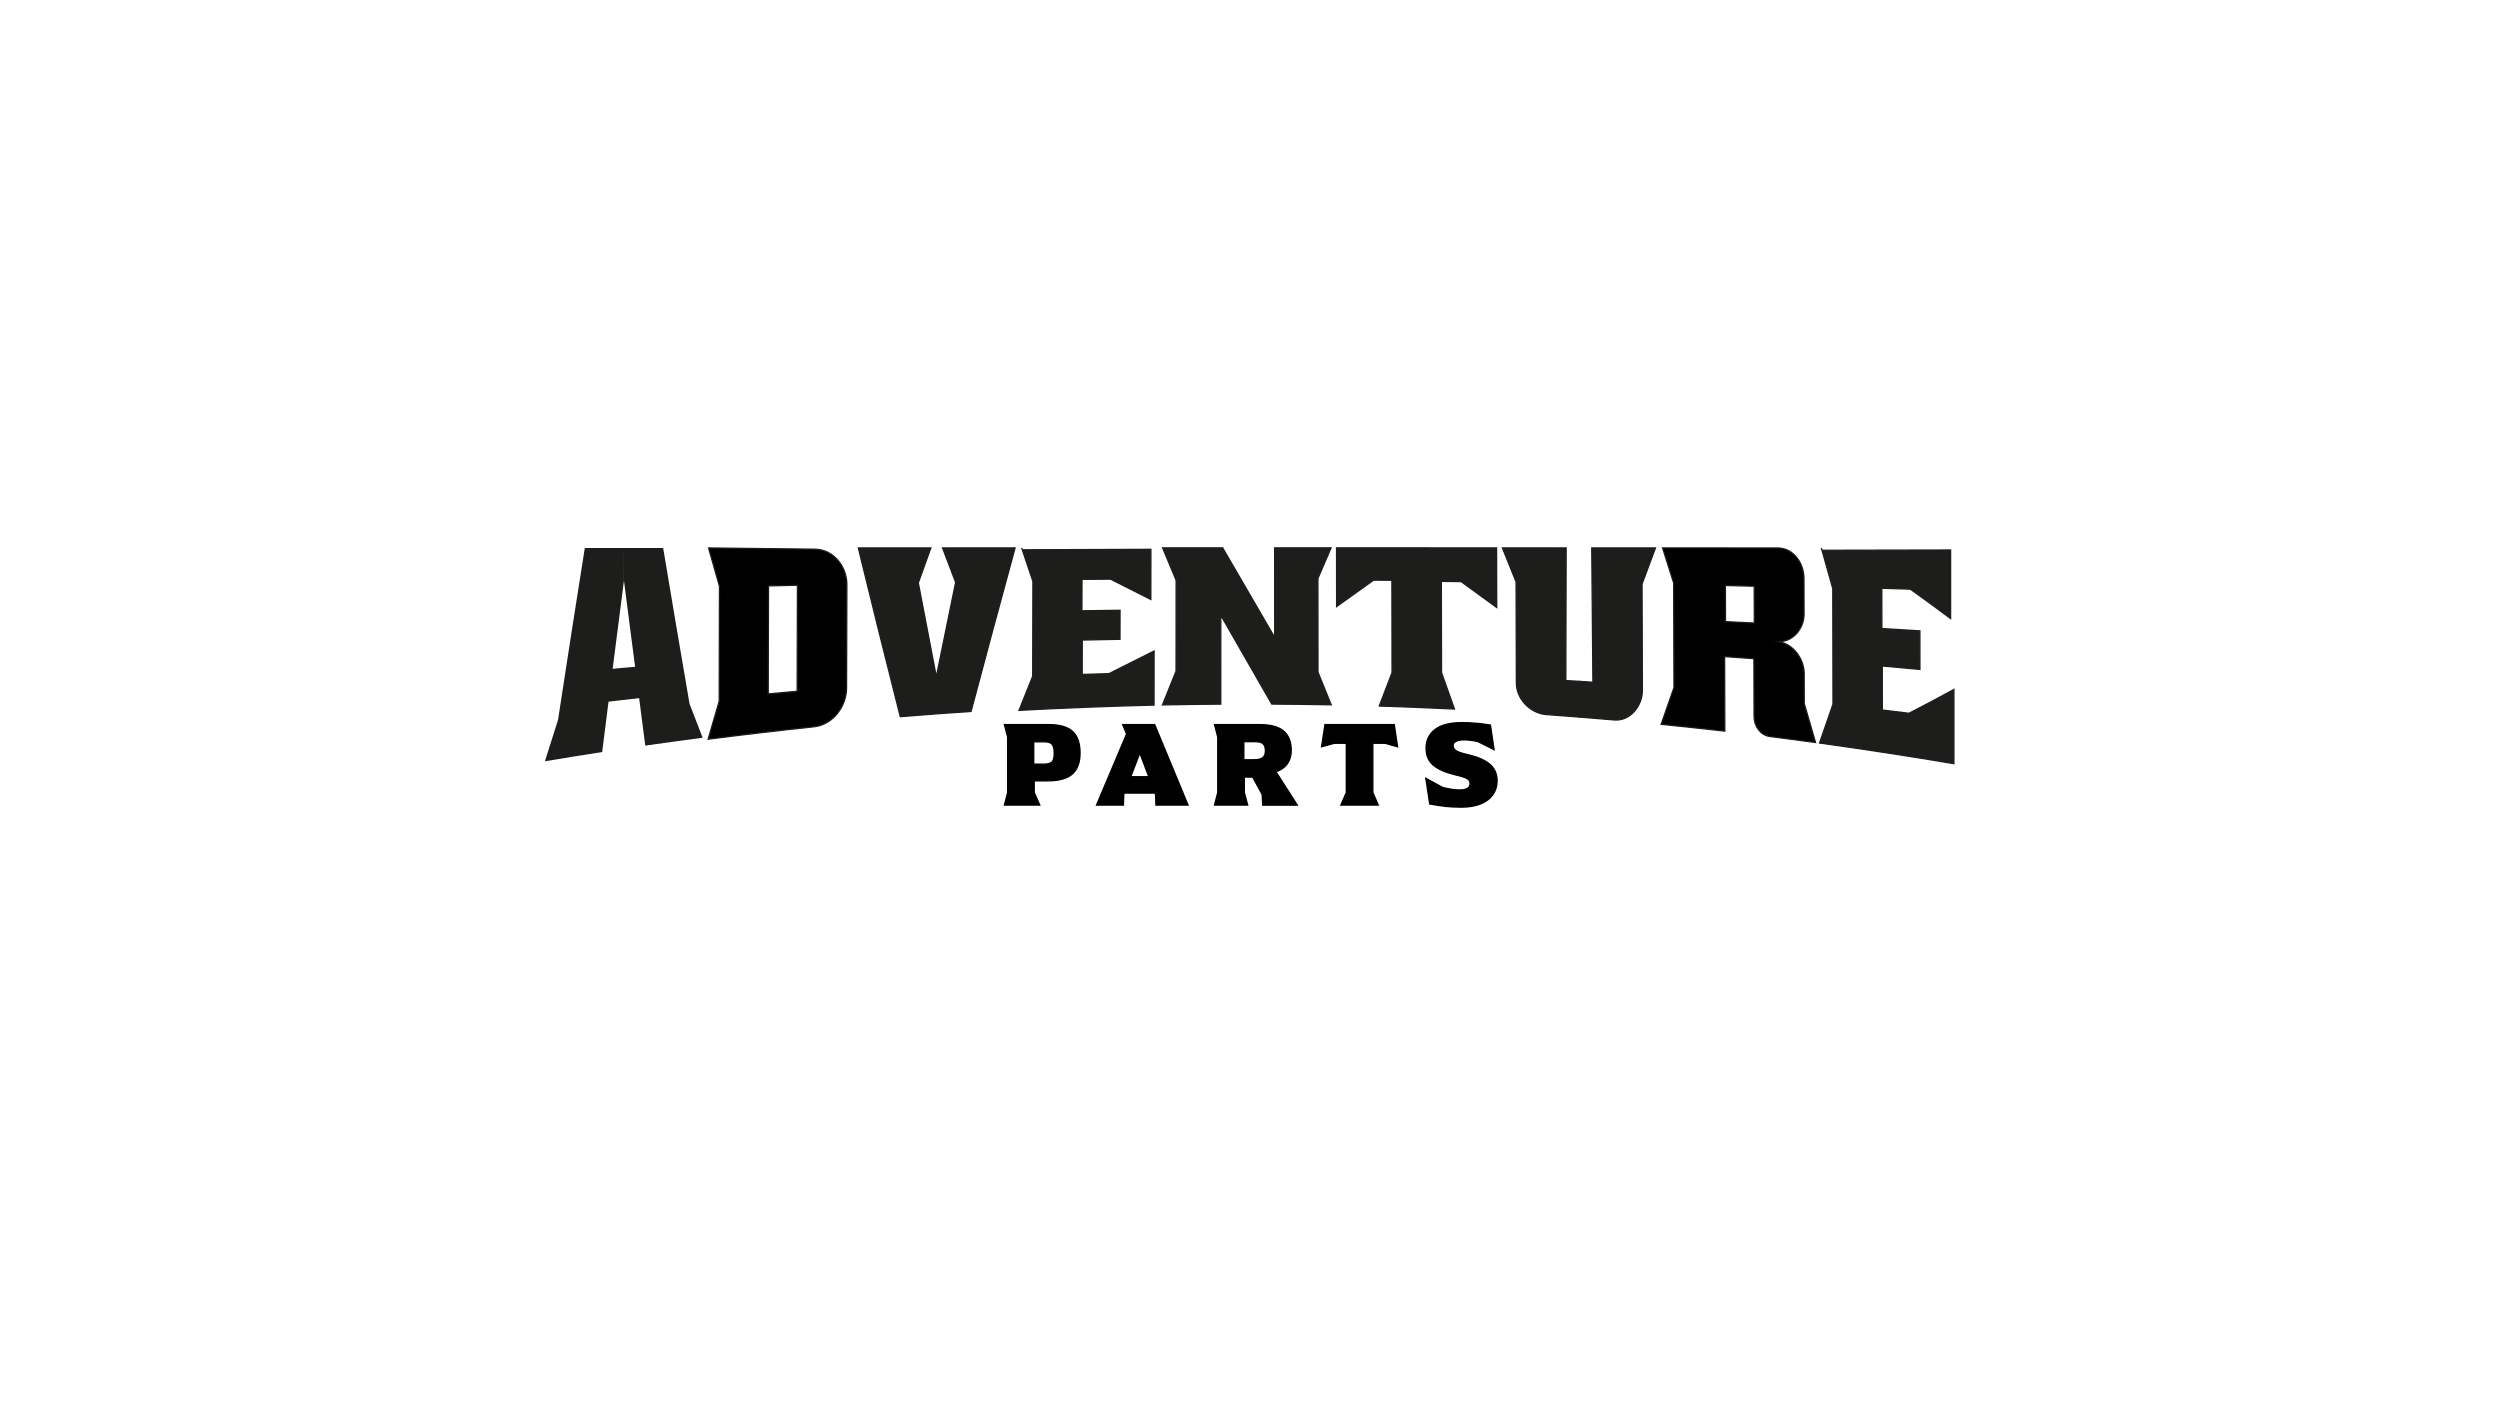
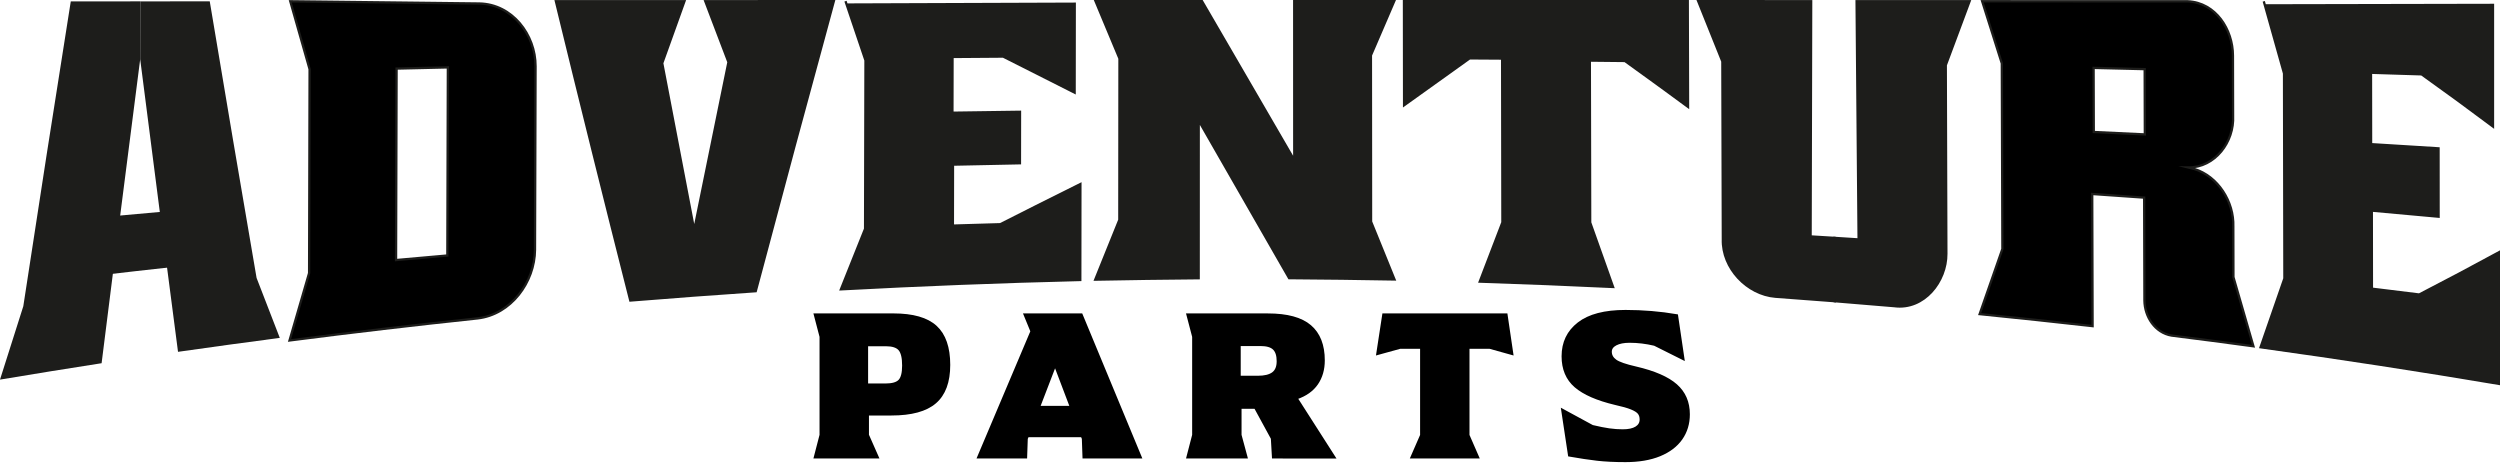
- <svg xmlns="http://www.w3.org/2000/svg" version="1.1" id="Layer_1" x="0px" y="0px" viewBox="0 0 1920 1080" style="enable-background:new 0 0 1920 1080;" xml:space="preserve">
+ <svg xmlns="http://www.w3.org/2000/svg" version="1.1" id="Layer_1" x="0px" y="0px" viewBox="0 0 1082.62 200.12" style="enable-background:new 0 0 1082.62 200.12;" xml:space="preserve">
  <style type="text/css">
	.st0{stroke:#000000;stroke-miterlimit:10;}
	.st1{fill:#1D1D1B;}
	.st2{stroke:#1D1D1B;stroke-miterlimit:10;}
	.st3{fill:#1D1D1B;stroke:#1D1D1B;stroke-miterlimit:10;}
</style>
  <g>
-     <path class="st0" d="M771.37,556.49h33.99c8.44,0,14.57,1.75,18.39,5.26c3.82,3.51,5.73,9.02,5.73,16.53c0,7.39-2,12.8-6.01,16.25   c-4,3.45-10.32,5.17-18.95,5.17h-10.24v8.94l4.28,9.68h-27.19l2.51-9.68v-42.55L771.37,556.49z M809.64,578.56   c0-3.35-0.54-5.66-1.63-6.94c-1.09-1.27-3.06-1.91-5.91-1.91h-8.19v17.13h8.01c2.92,0,4.94-0.57,6.05-1.72   C809.08,583.97,809.64,581.78,809.64,578.56z" />
-     <path class="st0" d="M912.43,618.32h-24.68l-0.28-8.1l-0.47-1.12h-23.47l-0.47,1.12l-0.28,8.1h-20.67l23.09-54.57l-2.98-7.26h24.58   L912.43,618.32z M882.27,596.53l-6.89-18.16l-6.98,18.16H882.27z" />
-     <path class="st0" d="M969.79,618.32l-0.47-8.19l-7.26-13.32h-6.43v11.83l2.61,9.68h-25.51l2.51-9.68v-42.55l-2.51-9.59h34.83   c8.32,0,14.42,1.66,18.3,4.98c3.88,3.32,5.82,8.27,5.82,14.85c0,3.91-0.96,7.28-2.89,10.1s-4.87,4.92-8.85,6.29l16.39,25.61H969.79   z M969.7,581.91c1.43-1.06,2.14-2.79,2.14-5.21c0-2.48-0.57-4.28-1.72-5.4c-1.15-1.12-3.09-1.68-5.82-1.68h-9.03v13.87h7.91   C966.1,583.49,968.27,582.96,969.7,581.91z" />
-     <path class="st0" d="M1054.34,570.83v37.9l4.19,9.59h-28.77l4.19-9.59v-37.9h-9.22l-9.78,2.7l2.61-17.04h53.26l2.51,17.04   l-9.68-2.7H1054.34z" />
-     <path class="st0" d="M1098.01,617.48l-2.98-19.74l13.04,7.08c2.86,0.68,5.28,1.16,7.26,1.44c1.99,0.28,3.94,0.42,5.87,0.42   c2.55,0,4.48-0.42,5.82-1.26c1.34-0.84,2-2,2-3.49c0-1.12-0.28-2.03-0.84-2.75s-1.63-1.4-3.21-2.05c-1.58-0.65-3.93-1.32-7.03-2   c-7.82-1.86-13.56-4.38-17.23-7.54c-3.66-3.17-5.49-7.51-5.49-13.04c0-5.96,2.28-10.71,6.84-14.25c4.56-3.54,11.34-5.31,20.35-5.31   c7.57,0,14.99,0.62,22.25,1.86l2.79,18.9l-12.48-6.24c-3.66-0.87-7.26-1.3-10.8-1.3c-2.48,0-4.47,0.39-5.96,1.16   c-1.49,0.78-2.24,1.85-2.24,3.21c0,1.55,0.71,2.84,2.14,3.86c1.43,1.02,4.35,2.03,8.75,3.03c8.01,1.86,13.83,4.39,17.46,7.59   c3.63,3.2,5.45,7.4,5.45,12.62c0,4.04-1.07,7.57-3.21,10.62c-2.14,3.04-5.26,5.4-9.36,7.08c-4.1,1.68-9.03,2.51-14.8,2.51   c-4.78,0-8.89-0.2-12.34-0.6C1106.62,618.89,1102.6,618.29,1098.01,617.48z" />
+     <path class="st0" d="M352.89,136.22h33.99c8.44,0,14.57,1.75,18.39,5.26s5.73,9.02,5.73,16.53c0,7.39-2,12.8-6.01,16.25   c-4,3.45-10.32,5.17-18.95,5.17H375.8v8.94l4.28,9.68h-27.19l2.51-9.68v-42.55L352.89,136.22z M391.16,158.29   c0-3.35-0.54-5.66-1.63-6.94c-1.09-1.27-3.06-1.91-5.91-1.91h-8.19v17.13h8.01c2.92,0,4.94-0.57,6.05-1.72   C390.6,163.7,391.16,161.51,391.16,158.29z" />
+     <path class="st0" d="M493.95,198.05h-24.68l-0.28-8.1l-0.47-1.12h-23.47l-0.47,1.12l-0.28,8.1h-20.67l23.09-54.57l-2.98-7.26h24.58   L493.95,198.05z M463.79,176.26l-6.89-18.16l-6.98,18.16H463.79z" />
+     <path class="st0" d="M551.31,198.05l-0.47-8.19l-7.26-13.32h-6.43v11.83l2.61,9.68h-25.51l2.51-9.68v-42.55l-2.51-9.59h34.83   c8.32,0,14.42,1.66,18.3,4.98s5.82,8.27,5.82,14.85c0,3.91-0.96,7.28-2.89,10.1c-1.93,2.82-4.87,4.92-8.85,6.29l16.39,25.61   L551.31,198.05L551.31,198.05z M551.22,161.64c1.43-1.06,2.14-2.79,2.14-5.21c0-2.48-0.57-4.28-1.72-5.4s-3.09-1.68-5.82-1.68   h-9.03v13.87h7.91C547.62,163.22,549.79,162.69,551.22,161.64z" />
+     <path class="st0" d="M635.86,150.56v37.9l4.19,9.59h-28.77l4.19-9.59v-37.9h-9.22l-9.78,2.7l2.61-17.04h53.26l2.51,17.04l-9.68-2.7   H635.86z" />
+     <path class="st0" d="M679.53,197.21l-2.98-19.74l13.04,7.08c2.86,0.68,5.28,1.16,7.26,1.44c1.99,0.28,3.94,0.42,5.87,0.42   c2.55,0,4.48-0.42,5.82-1.26s2-2,2-3.49c0-1.12-0.28-2.03-0.84-2.75s-1.63-1.4-3.21-2.05c-1.58-0.65-3.93-1.32-7.03-2   c-7.82-1.86-13.56-4.38-17.23-7.54c-3.66-3.17-5.49-7.51-5.49-13.04c0-5.96,2.28-10.71,6.84-14.25c4.56-3.54,11.34-5.31,20.35-5.31   c7.57,0,14.99,0.62,22.25,1.86l2.79,18.9l-12.48-6.24c-3.66-0.87-7.26-1.3-10.8-1.3c-2.48,0-4.47,0.39-5.96,1.16   c-1.49,0.78-2.24,1.85-2.24,3.21c0,1.55,0.71,2.84,2.14,3.86c1.43,1.02,4.35,2.03,8.75,3.03c8.01,1.86,13.83,4.39,17.46,7.59   s5.45,7.4,5.45,12.62c0,4.04-1.07,7.57-3.21,10.62c-2.14,3.04-5.26,5.4-9.36,7.08s-9.03,2.51-14.8,2.51c-4.78,0-8.89-0.2-12.34-0.6   C688.14,198.62,684.12,198.02,679.53,197.21z" />
  </g>
  <g>
    <g>
-       <path class="st1" d="M449.13,420.87c-7,43.98-13.85,87.99-20.56,132.02c-3.4,10.58-6.76,21.17-10.09,31.77    c14.65-2.45,29.32-4.81,44-7.1c5.48-43.9,11.05-87.78,16.71-131.66c0.01-8.35,0.02-16.69,0.03-25.04    C469.19,420.86,459.16,420.86,449.13,420.87z" />
-       <path class="st1" d="M509.31,420.85c6.66,39.94,13.41,79.86,20.28,119.77c3.32,8.67,6.67,17.32,10.05,25.97    c-14.7,1.93-29.39,3.95-44.07,6.04c-5.53-42.23-10.99-84.47-16.38-126.72c0.01-8.35,0.02-16.69,0.03-25.04    C489.25,420.85,499.28,420.85,509.31,420.85z" />
-       <path class="st1" d="M493.95,535.83c-11.23,1.23-22.46,2.5-33.68,3.82c0.01-8.38,0.02-16.76,0.02-25.14    c11.23-1.04,22.46-2.05,33.69-3.01C493.97,519.6,493.96,527.72,493.95,535.83z" />
+       <path class="st1" d="M30.65,0.6c-7,43.98-13.85,87.99-20.56,132.02C6.69,143.2,3.33,153.79,0,164.39c14.65-2.45,29.32-4.81,44-7.1    c5.48-43.9,11.05-87.78,16.71-131.66c0.01-8.35,0.02-16.69,0.03-25.04C50.71,0.59,40.68,0.59,30.65,0.6z" />
+       <path class="st1" d="M90.83,0.58c6.66,39.94,13.41,79.86,20.28,119.77c3.32,8.67,6.67,17.32,10.05,25.97    c-14.7,1.93-29.39,3.95-44.07,6.04C71.56,110.13,66.1,67.89,60.71,25.64c0.01-8.35,0.02-16.69,0.03-25.04    C70.77,0.58,80.8,0.58,90.83,0.58z" />
+       <path class="st1" d="M75.47,115.56c-11.23,1.23-22.46,2.5-33.68,3.82c0.01-8.38,0.02-16.76,0.02-25.14    c11.23-1.04,22.46-2.05,33.69-3.01C75.49,99.33,75.48,107.45,75.47,115.56z" />
      <g>
-         <path class="st2" d="M626,421.78c-27.27-0.3-54.55-0.61-81.82-0.95c2.78,9.81,5.56,19.62,8.37,29.42     c-0.07,29.43-0.14,58.85-0.21,88.28c-2.85,9.72-5.68,19.45-8.49,29.18c27.13-3.5,54.29-6.69,81.49-9.57     c14.45-1.66,24.73-15.69,24.82-29.7c0.08-26.49,0.16-52.99,0.24-79.48C650.45,435.35,640.32,422.01,626,421.78z M612.2,530.91     c-7.4,0.64-14.81,1.3-22.21,1.98c0.08-27.64,0.15-55.28,0.23-82.92c7.4-0.18,14.81-0.35,22.21-0.52     C612.35,476.61,612.28,503.76,612.2,530.91z" />
+         <path class="st2" d="M207.52,1.51c-27.27-0.3-54.55-0.61-81.82-0.95c2.78,9.81,5.56,19.62,8.37,29.42     c-0.07,29.43-0.14,58.85-0.21,88.28c-2.85,9.72-5.68,19.45-8.49,29.18c27.13-3.5,54.29-6.69,81.49-9.57     c14.45-1.66,24.73-15.69,24.82-29.7c0.08-26.49,0.16-52.99,0.24-79.48C231.97,15.08,221.84,1.74,207.52,1.51z M193.72,110.64     c-7.4,0.64-14.81,1.3-22.21,1.98c0.08-27.64,0.15-55.28,0.23-82.92c7.4-0.18,14.81-0.35,22.21-0.52     C193.87,56.34,193.8,83.49,193.72,110.64z" />
      </g>
-       <path class="st3" d="M659.2,420.8c10.54,43.25,21.28,86.46,32.23,129.61c18.1-1.48,36.2-2.82,54.32-4.05    c11.11-41.9,22.39-83.76,33.82-125.58c-18.56,0-37.12,0.01-55.68,0.01c3.33,8.8,6.68,17.6,10.05,26.39    c-4.98,24.22-9.93,48.44-14.84,72.67c-4.65-24.07-9.27-48.14-13.85-72.22c3.2-8.95,6.41-17.9,9.64-26.84    C696.32,420.79,677.76,420.8,659.2,420.8z" />
-       <path class="st3" d="M784.62,420.78c2.88,8.55,5.76,17.1,8.66,25.64c-0.06,24.31-0.12,48.63-0.17,72.94    c-3.51,8.73-7,17.46-10.48,26.2c34.54-1.86,69.08-3.21,103.66-4.05c0.02-13.85,0.03-27.69,0.05-41.54    c-11.58,5.74-23.13,11.54-34.66,17.4c-6.85,0.18-13.71,0.38-20.56,0.6c0.02-8.8,0.03-17.6,0.05-26.41    c9.66-0.22,19.33-0.42,28.99-0.6c0.01-7.43,0.02-14.86,0.03-22.28c-9.76,0.12-19.51,0.26-29.27,0.41    c0.02-8.05,0.03-16.11,0.05-24.16c7.31-0.06,14.63-0.11,21.94-0.16c10.3,5.23,20.61,10.43,30.93,15.62    c0.02-12.84,0.03-25.68,0.05-38.51c-32.93,0.11-65.85,0.23-98.78,0.36" />
-       <path class="st3" d="M1398.8,420.84c2.94,10.4,5.87,20.81,8.78,31.22c0.05,29.6,0.11,59.2,0.16,88.8    c-3.42,9.93-6.86,19.86-10.33,29.78c34.48,4.78,68.87,10.07,103.19,15.86c0-18.99,0-37.99,0-56.98    c-11.43,6.23-22.92,12.32-34.49,18.29c-6.82-0.86-13.65-1.71-20.48-2.53c-0.01-11.27-0.03-22.53-0.04-33.8    c9.64,0.85,19.28,1.73,28.91,2.63c-0.01-9.87-0.01-19.73-0.02-29.6c-9.74-0.62-19.47-1.23-29.21-1.81    c-0.01-10.31-0.02-20.61-0.04-30.92c7.31,0.22,14.61,0.45,21.92,0.68c10.4,7.42,20.7,14.95,30.91,22.61c0-17.56,0-35.11,0-52.67    c-32.92,0.07-65.85,0.14-98.77,0.2" />
-       <path class="st3" d="M892.89,420.77c3.45,8.29,6.92,16.57,10.38,24.85c-0.02,23.29-0.04,46.58-0.06,69.87    c-3.49,8.63-6.97,17.25-10.45,25.88c14.93-0.29,29.86-0.5,44.8-0.62c0.01-22.75,0.02-45.5,0.02-68.25    c13.05,22.74,26.11,45.47,39.14,68.22c15.22,0.1,30.43,0.29,45.65,0.57c-3.38-8.34-6.77-16.68-10.16-25.02    c-0.02-24.01-0.04-48.02-0.06-72.04c3.37-7.82,6.74-15.64,10.1-23.46c-14.44,0-28.87,0-43.31,0c0.01,22.93,0.01,45.86,0.02,68.79    c-13.31-22.93-26.65-45.85-39.96-68.79C923.64,420.77,908.26,420.77,892.89,420.77z" />
-       <path class="st3" d="M1026.47,420.77c0.02,15.03,0.03,30.06,0.05,45.09c9.48-6.76,18.94-13.52,28.39-20.32    c5.63,0.03,8.44,0.05,14.07,0.09c0.04,23.65,0.08,47.29,0.12,70.94c-3.26,8.55-6.54,17.1-9.82,25.65    c19.26,0.63,38.5,1.4,57.74,2.32c-3.3-9.3-6.6-18.6-9.92-27.9c-0.05-23.38-0.1-46.75-0.15-70.13c6.08,0.06,9.11,0.09,15.19,0.16    c9.15,6.58,18.27,13.2,27.34,19.89c-0.04-15.26-0.08-30.52-0.12-45.78C1108.4,420.77,1067.44,420.77,1026.47,420.77z" />
-       <path class="st3" d="M1202.8,420.79c-16.31,0-32.62-0.01-48.93-0.01c3.51,8.7,7,17.4,10.48,26.1c0.07,25.67,0.14,51.33,0.21,77    c-0.38,12.49,10.5,23.9,22.73,24.88c8.59,0.61,17.17,1.26,25.75,1.94c-0.03-9.14-0.05-18.27-0.08-27.41    c-4.16-0.26-6.25-0.39-10.41-0.64C1202.62,488.69,1202.71,454.74,1202.8,420.79z" />
-       <path class="st3" d="M1222.48,420.79c16.31,0,32.62,0.01,48.93,0.01c-3.42,9.23-6.86,18.46-10.32,27.68    c0.08,27.22,0.17,54.44,0.25,81.66c0.09,11.94-9.62,24.43-22.57,22.7c-8.58-0.75-17.16-1.46-25.75-2.14    c-0.03-9.14-0.05-18.27-0.08-27.41c4.16,0.26,6.25,0.39,10.41,0.66C1223.06,489.56,1222.77,455.18,1222.48,420.79z" />
+       <path class="st3" d="M240.72,0.53c10.54,43.25,21.28,86.46,32.23,129.61c18.1-1.48,36.2-2.82,54.32-4.05    c11.11-41.9,22.39-83.76,33.82-125.58c-18.56,0-37.12,0.01-55.68,0.01c3.33,8.8,6.68,17.6,10.05,26.39    c-4.98,24.22-9.93,48.44-14.84,72.67c-4.65-24.07-9.27-48.14-13.85-72.22c3.2-8.95,6.41-17.9,9.64-26.84    C277.84,0.52,259.28,0.53,240.72,0.53z" />
+       <path class="st3" d="M366.14,0.51c2.88,8.55,5.76,17.1,8.66,25.64c-0.06,24.31-0.12,48.63-0.17,72.94    c-3.51,8.73-7,17.46-10.48,26.2c34.54-1.86,69.08-3.21,103.66-4.05c0.02-13.85,0.03-27.69,0.05-41.54    c-11.58,5.74-23.13,11.54-34.66,17.4c-6.85,0.18-13.71,0.38-20.56,0.6c0.02-8.8,0.03-17.6,0.05-26.41    c9.66-0.22,19.33-0.42,28.99-0.6c0.01-7.43,0.02-14.86,0.03-22.28c-9.76,0.12-19.51,0.26-29.27,0.41    c0.02-8.05,0.03-16.11,0.05-24.16c7.31-0.06,14.63-0.11,21.94-0.16c10.3,5.23,20.61,10.43,30.93,15.62    c0.02-12.84,0.03-25.68,0.05-38.51c-32.93,0.11-65.85,0.23-98.78,0.36" />
+       <path class="st3" d="M980.32,0.57c2.94,10.4,5.87,20.81,8.78,31.22c0.05,29.6,0.11,59.2,0.16,88.8    c-3.42,9.93-6.86,19.86-10.33,29.78c34.48,4.78,68.87,10.07,103.19,15.86c0-18.99,0-37.99,0-56.98    c-11.43,6.23-22.92,12.32-34.49,18.29c-6.82-0.86-13.65-1.71-20.48-2.53c-0.01-11.27-0.03-22.53-0.04-33.8    c9.64,0.85,19.28,1.73,28.91,2.63c-0.01-9.87-0.01-19.73-0.02-29.6c-9.74-0.62-19.47-1.23-29.21-1.81    c-0.01-10.31-0.02-20.61-0.04-30.92c7.31,0.22,14.61,0.45,21.92,0.68c10.4,7.42,20.7,14.95,30.91,22.61c0-17.56,0-35.11,0-52.67    c-32.92,0.07-65.85,0.14-98.77,0.2" />
+       <path class="st3" d="M474.41,0.5c3.45,8.29,6.92,16.57,10.38,24.85c-0.02,23.29-0.04,46.58-0.06,69.87    c-3.49,8.63-6.97,17.25-10.45,25.88c14.93-0.29,29.86-0.5,44.8-0.62c0.01-22.75,0.02-45.5,0.02-68.25    c13.05,22.74,26.11,45.47,39.14,68.22c15.22,0.1,30.43,0.29,45.65,0.57c-3.38-8.34-6.77-16.68-10.16-25.02    c-0.02-24.01-0.04-48.02-0.06-72.04c3.37-7.82,6.74-15.64,10.1-23.46c-14.44,0-28.87,0-43.31,0c0.01,22.93,0.01,45.86,0.02,68.79    c-13.31-22.93-26.65-45.85-39.96-68.79C505.16,0.5,489.78,0.5,474.41,0.5z" />
+       <path class="st3" d="M607.99,0.5c0.02,15.03,0.03,30.06,0.05,45.09c9.48-6.76,18.94-13.52,28.39-20.32    c5.63,0.03,8.44,0.05,14.07,0.09c0.04,23.65,0.08,47.29,0.12,70.94c-3.26,8.55-6.54,17.1-9.82,25.65    c19.26,0.63,38.5,1.4,57.74,2.32c-3.3-9.3-6.6-18.6-9.92-27.9c-0.05-23.38-0.1-46.75-0.15-70.13c6.08,0.06,9.11,0.09,15.19,0.16    c9.15,6.58,18.27,13.2,27.34,19.89c-0.04-15.26-0.08-30.52-0.12-45.78C689.92,0.5,648.96,0.5,607.99,0.5z" />
+       <path class="st3" d="M784.32,0.52c-16.31,0-32.62-0.01-48.93-0.01c3.51,8.7,7,17.4,10.48,26.1c0.07,25.67,0.14,51.33,0.21,77    c-0.38,12.49,10.5,23.9,22.73,24.88c8.59,0.61,17.17,1.26,25.75,1.94c-0.03-9.14-0.05-18.27-0.08-27.41    c-4.16-0.26-6.25-0.39-10.41-0.64C784.14,68.42,784.23,34.47,784.32,0.52z" />
+       <path class="st3" d="M804,0.52c16.31,0,32.62,0.01,48.93,0.01c-3.42,9.23-6.86,18.46-10.32,27.68    c0.08,27.22,0.17,54.44,0.25,81.66c0.09,11.94-9.62,24.43-22.57,22.7c-8.58-0.75-17.16-1.46-25.75-2.14    c-0.03-9.14-0.05-18.27-0.08-27.41c4.16,0.26,6.25,0.39,10.41,0.66C804.58,69.29,804.29,34.91,804,0.52z" />
      <g>
-         <path class="st2" d="M1385.66,540.28c-0.02-7.3-0.03-14.6-0.05-21.9c0.35-10.75-6.6-21.8-16.97-24.96     c-1.03-0.25-1.54-0.38-2.56-0.63l0,0c11.64,0.1,20-11.1,19.43-22.31c-0.02-8.69-0.04-17.38-0.06-26.06     c0-11.37-7.43-23.02-19.55-23.58c-29.68-0.01-59.37-0.02-89.05-0.03c2.86,8.97,5.69,17.94,8.52,26.92     c0.08,26.78,0.16,53.56,0.24,80.34c-3.27,9.41-6.55,18.82-9.85,28.22c16.32,1.64,32.62,3.37,48.91,5.21     c-0.05-19.07-0.11-38.14-0.16-57.22c7.5,0.51,14.99,1.03,22.49,1.57c0.04,14.86,0.08,29.73,0.12,44.6     c0.09,6.98,4.55,13.91,11.74,15.14c11.83,1.48,23.66,3.02,35.47,4.64C1391.45,560.23,1388.56,550.25,1385.66,540.28z      M1347.3,478.48c-7.37-0.36-14.74-0.71-22.11-1.05c-0.03-9.25-0.05-18.51-0.08-27.76c7.37,0.17,14.75,0.35,22.12,0.54     C1347.25,459.62,1347.28,469.05,1347.3,478.48z" />
+         <path class="st2" d="M967.18,120.01c-0.02-7.3-0.03-14.6-0.05-21.9c0.35-10.75-6.6-21.8-16.97-24.96     c-1.03-0.25-1.54-0.38-2.56-0.63l0,0c11.64,0.1,20-11.1,19.43-22.31c-0.02-8.69-0.04-17.38-0.06-26.06     c0-11.37-7.43-23.02-19.55-23.58c-29.68-0.01-59.37-0.02-89.05-0.03c2.86,8.97,5.69,17.94,8.52,26.92     c0.08,26.78,0.16,53.56,0.24,80.34c-3.27,9.41-6.55,18.82-9.85,28.22c16.32,1.64,32.62,3.37,48.91,5.21     c-0.05-19.07-0.11-38.14-0.16-57.22c7.5,0.51,14.99,1.03,22.49,1.57c0.04,14.86,0.08,29.73,0.12,44.6     c0.09,6.98,4.55,13.91,11.74,15.14c11.83,1.48,23.66,3.02,35.47,4.64C972.97,139.96,970.08,129.98,967.18,120.01z M928.82,58.21     c-7.37-0.36-14.74-0.71-22.11-1.05c-0.03-9.25-0.05-18.51-0.08-27.76c7.37,0.17,14.75,0.35,22.12,0.54     C928.77,39.35,928.8,48.78,928.82,58.21z" />
      </g>
    </g>
  </g>
</svg>
